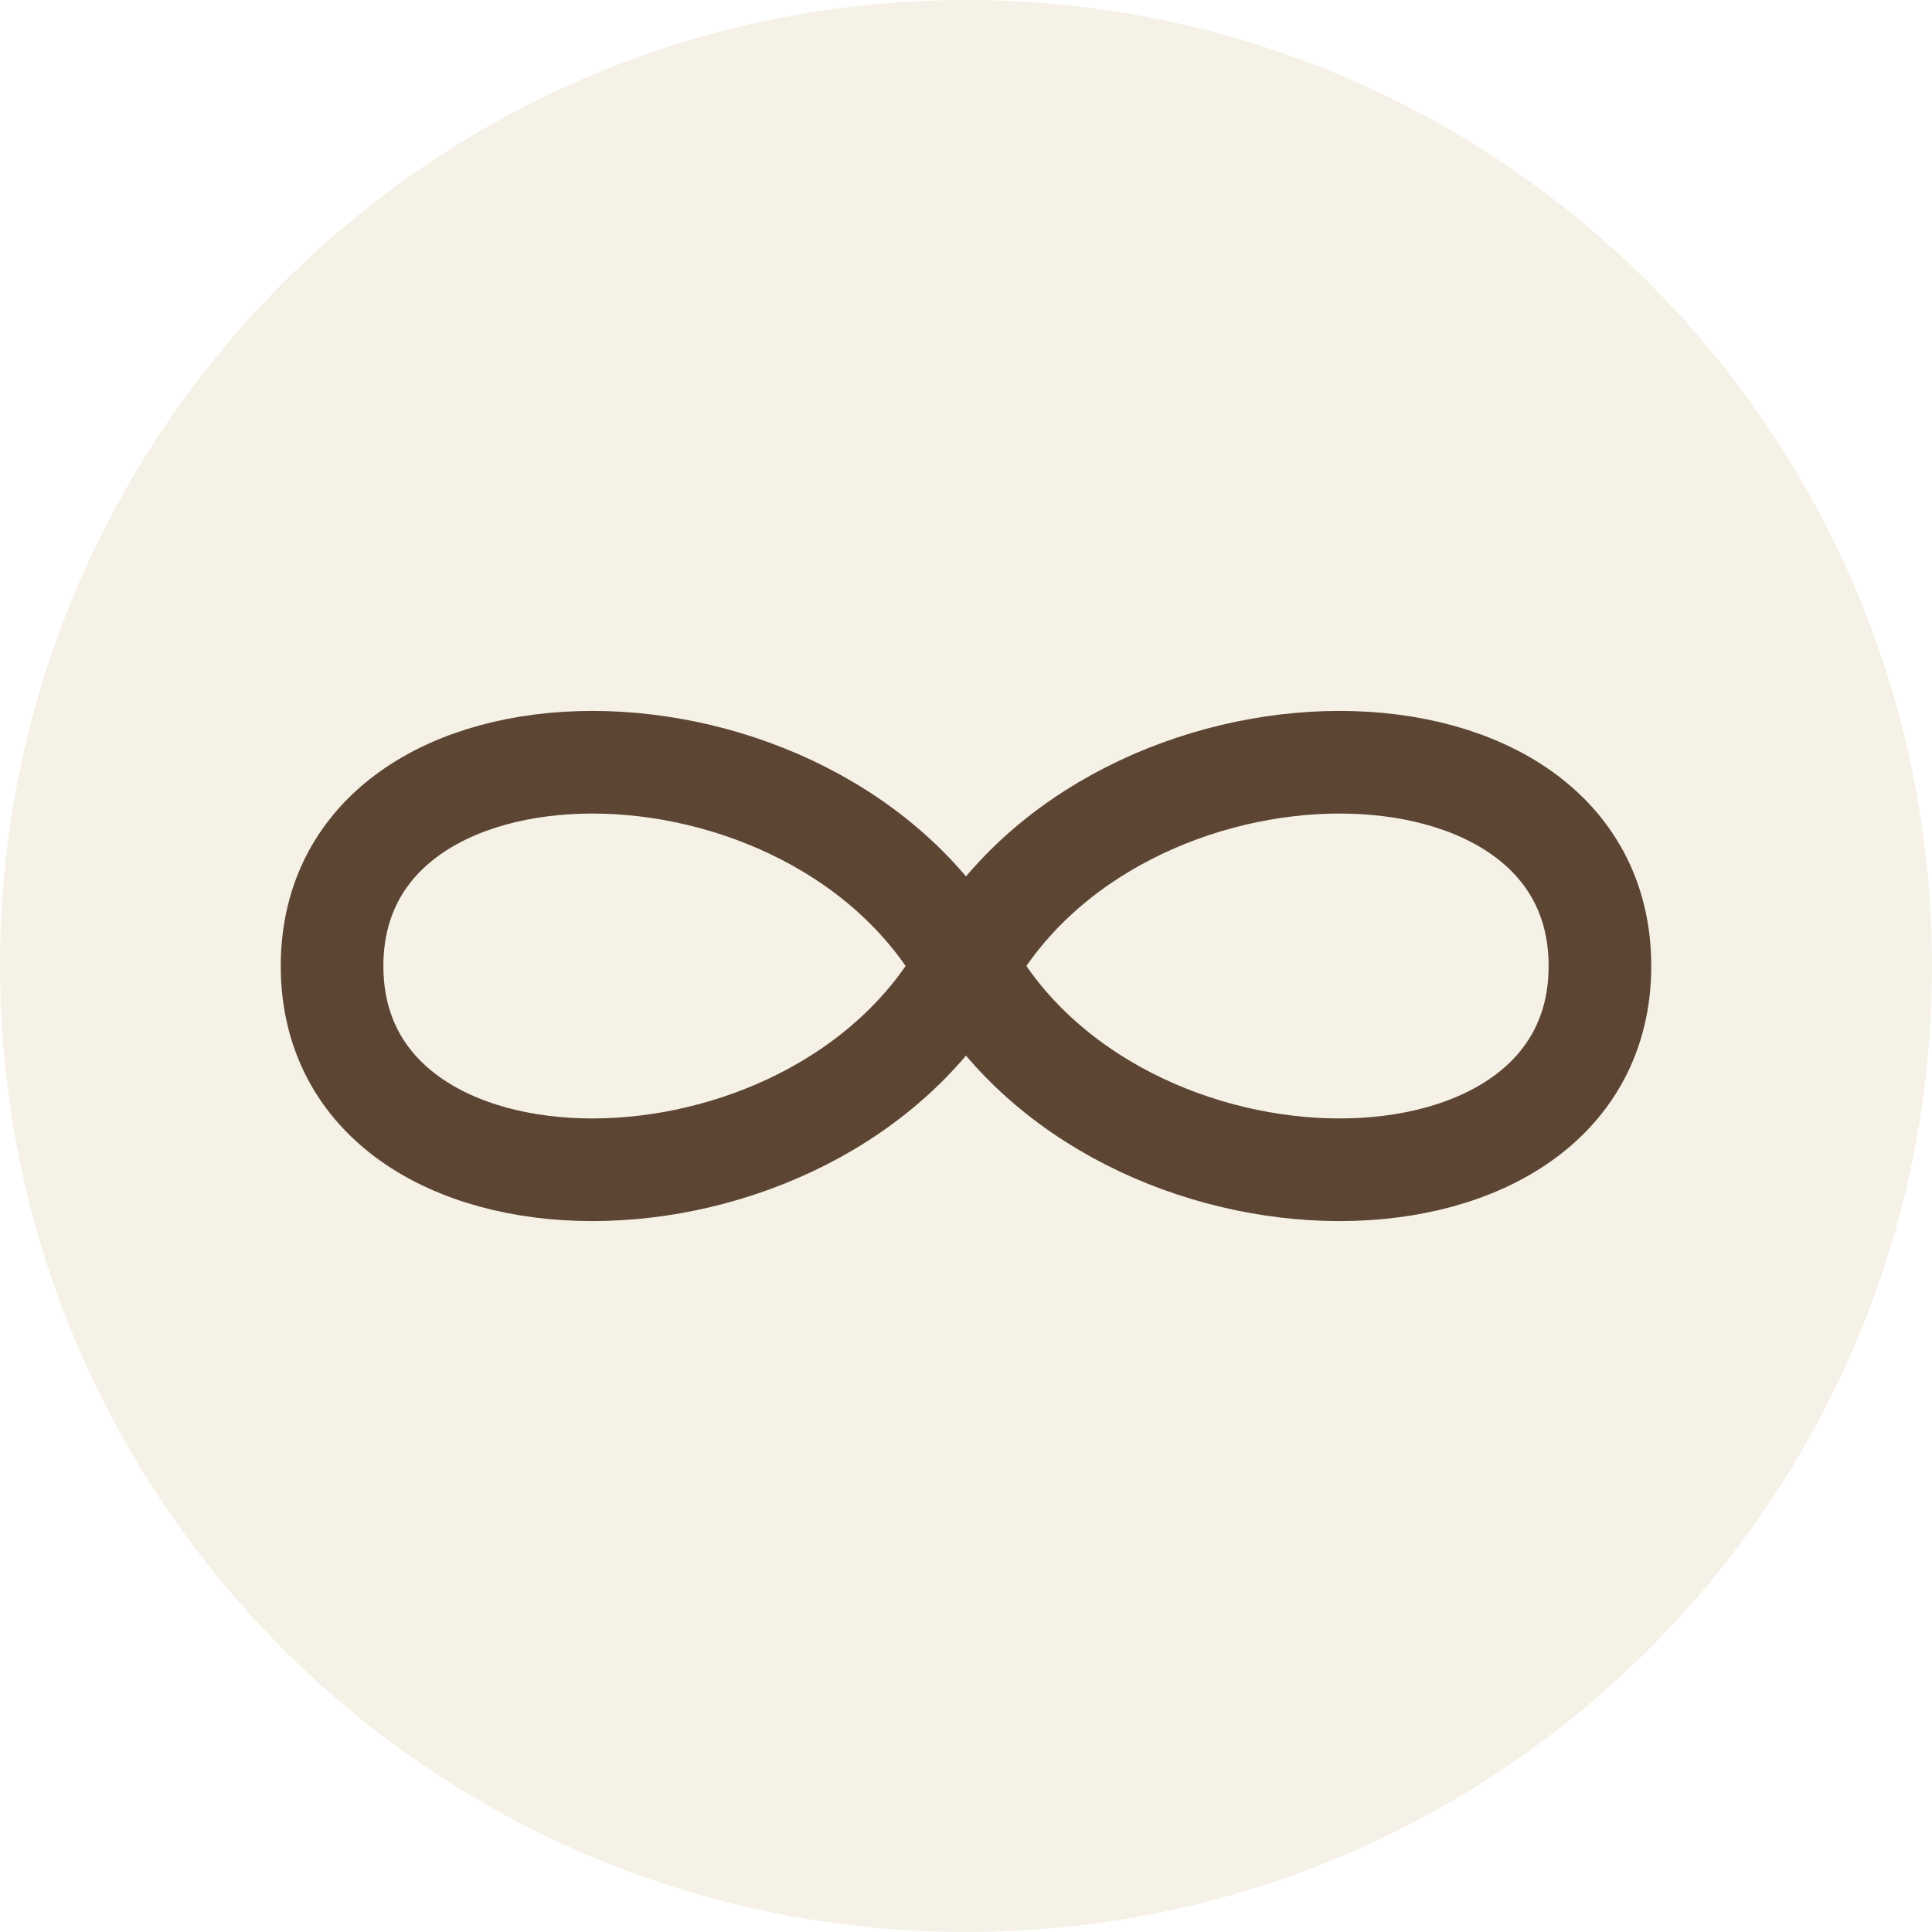
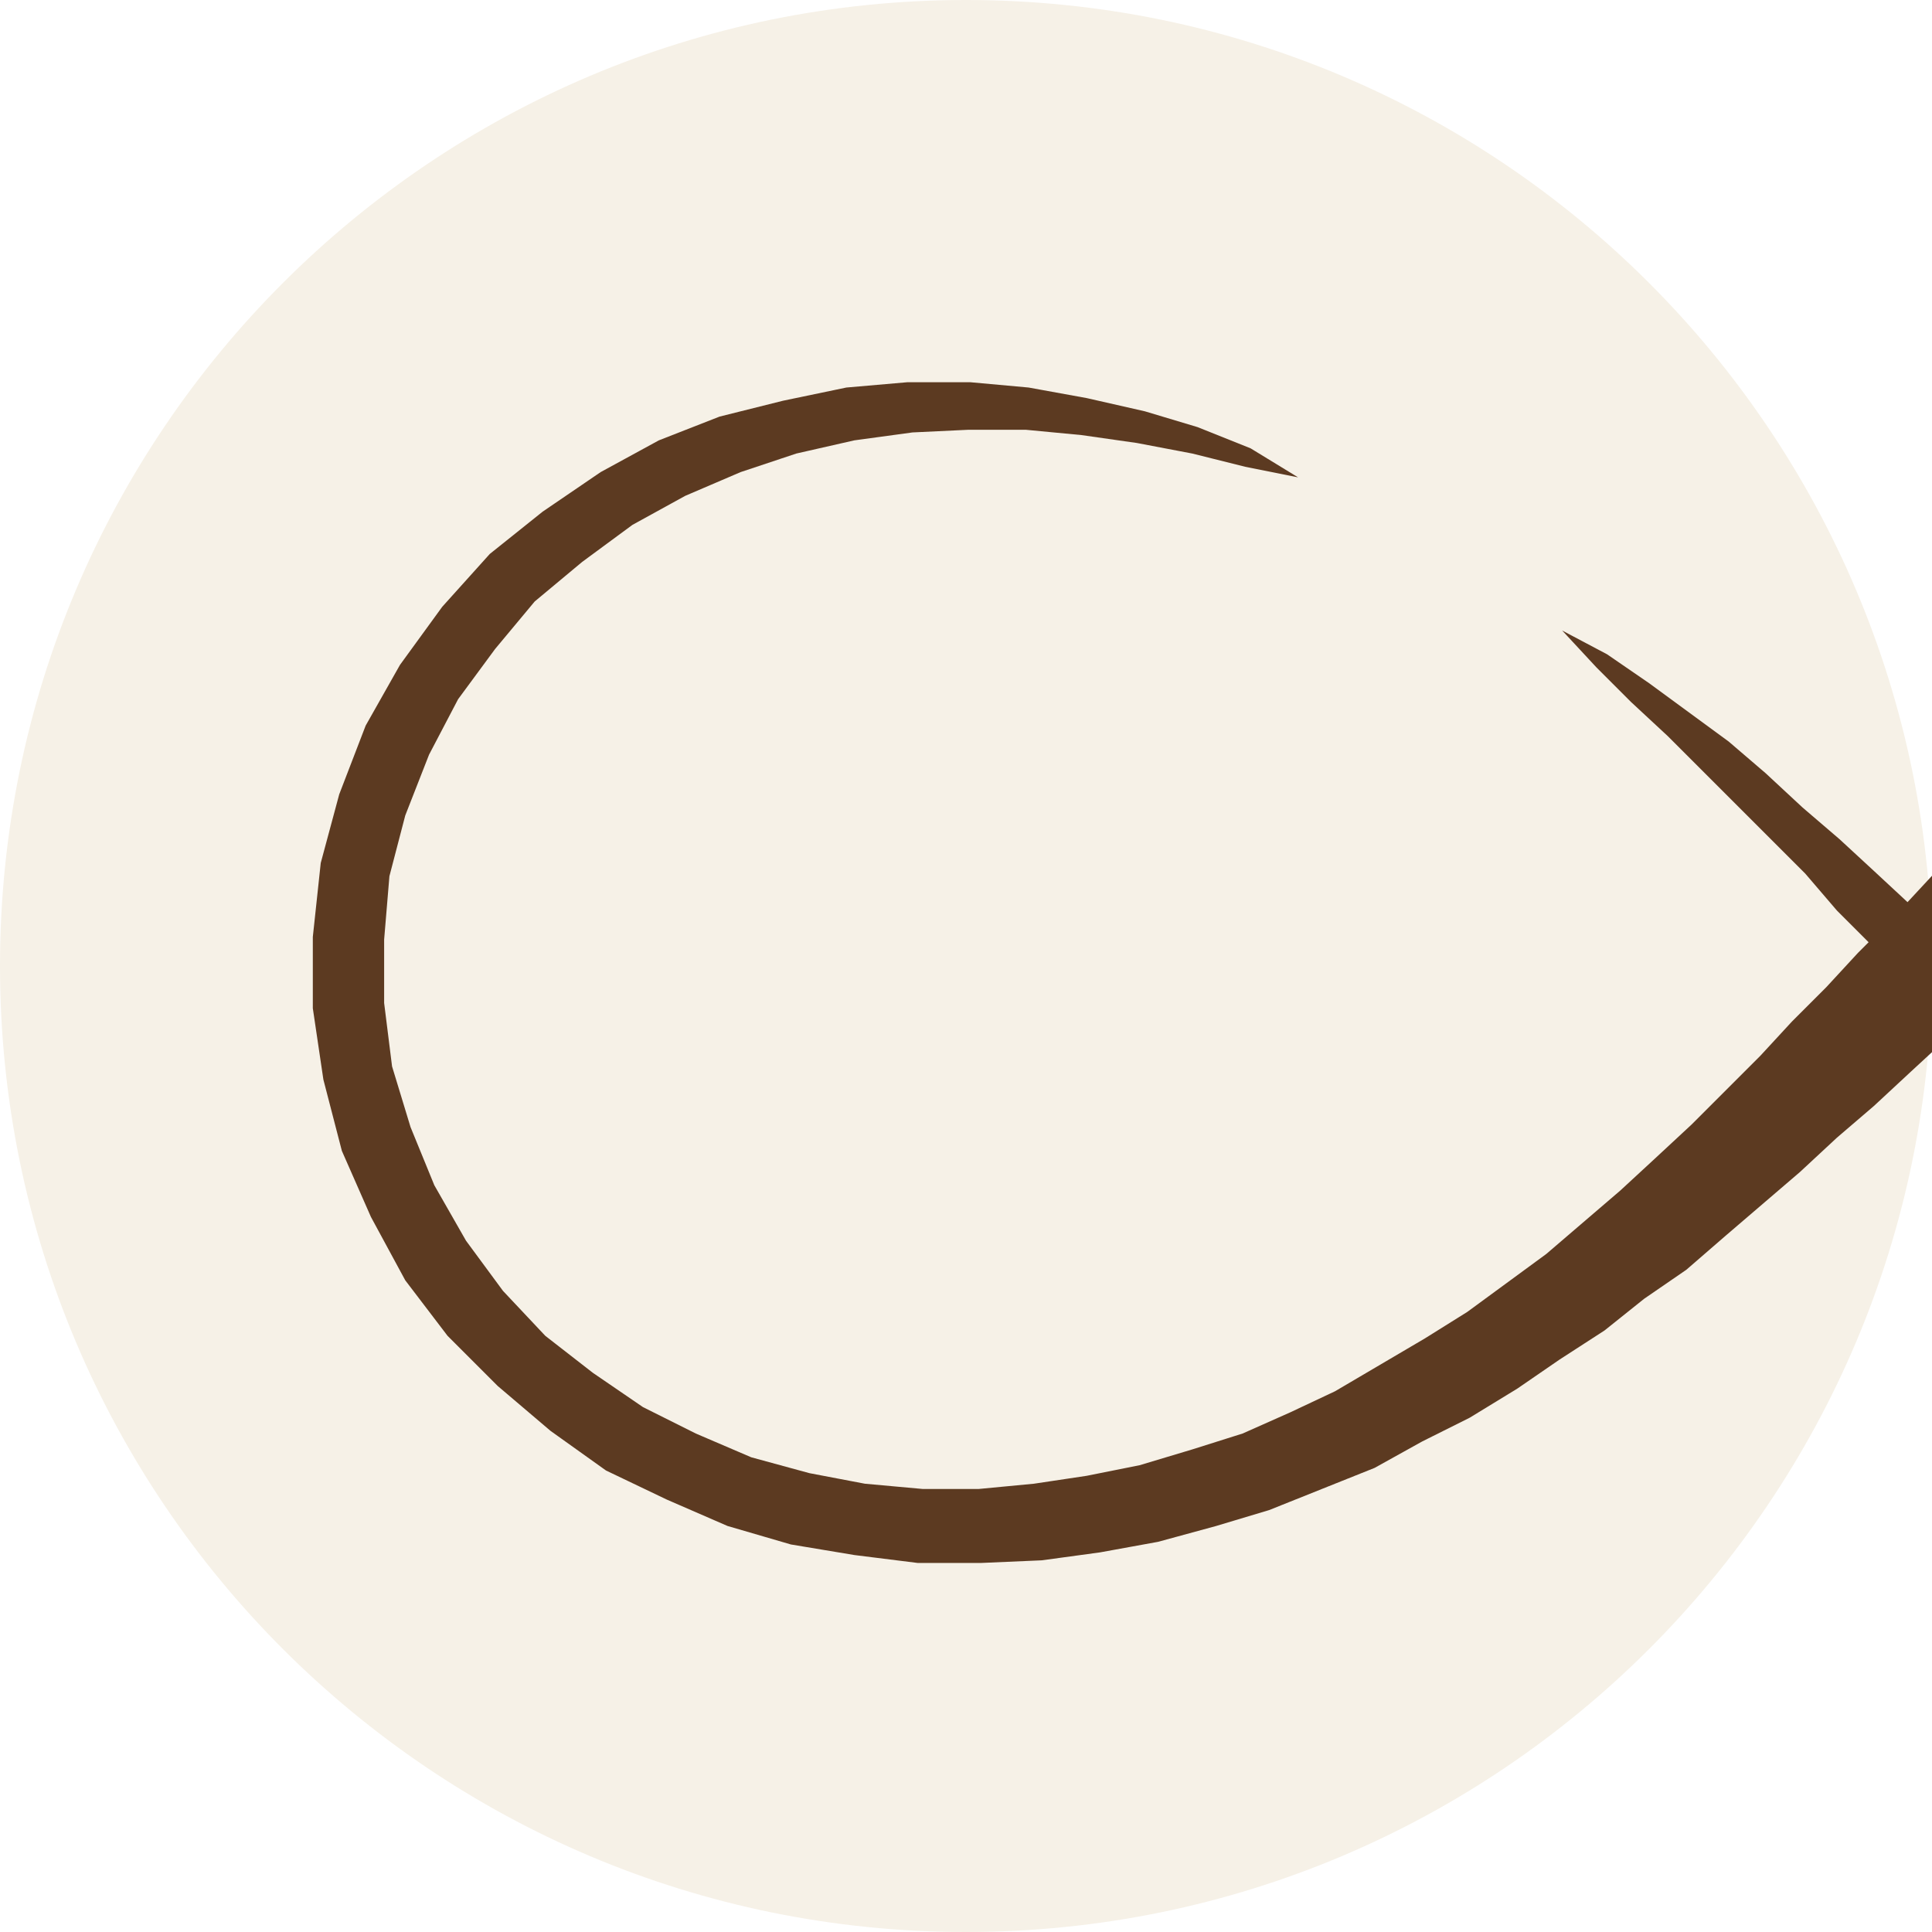
<svg xmlns="http://www.w3.org/2000/svg" viewBox="0 0 64 64">
  <circle cx="32" cy="32" r="32" fill="#F6F1E7" />
-   <path d="M32 32 C 27 23, 11 23, 11 32 C 11 41, 27 41, 32 32 C 37 23, 53 23, 53 32 C 53 41, 37 41, 32 32" stroke="#5C4633" stroke-width="3.4" stroke-linecap="round" fill="none" />
+   <g transform="translate(8 9.25) scale(0.875)">
+     <path d="M40.0 7.5L38.2 6.4L36.2 5.6L34.2 5.0L32.0 4.5L29.8 4.1L27.6 3.9L25.2 3.9L22.9 4.1L20.5 4.6L18.1 5.2L15.8 6.1L13.6 7.3L11.4 8.8L9.4 10.4L7.6 12.4L6.0 14.6L4.7 16.9L3.7 19.5L3.0 22.1L2.7 24.9L2.7 27.6L3.1 30.3L3.8 33.0L4.9 35.5L6.2 37.9L7.8 40.0L9.7 41.9L11.7 43.6L13.8 45.1L16.1 46.2L18.4 47.2L20.8 47.9L23.2 48.3L25.6 48.6L28.0 48.6L30.3 48.5L32.5 48.2L34.7 47.8L36.9 47.2L38.9 46.6L40.9 45.8L42.9 45.0L44.7 44.0L46.5 43.1L48.3 42.0L49.9 40.9L51.6 39.8L53.1 38.6L54.7 37.5L56.2 36.2L57.6 35.0L59.0 33.8L60.4 32.5L61.8 31.3L63.2 30.0L64.5 28.8L65.8 27.5L67.1 26.2L68.5 25.0L69.8 23.8L71.1 22.5L72.5 21.3L73.8 20.1L75.2 18.9L76.6 17.8L78.0 16.6L79.5 15.5L81.0 14.5L82.6 13.5L84.1 12.5L85.8 11.6L87.5 10.7L89.2 9.9L91.0 9.2L92.8 8.6L94.7 8.1L96.6 7.7L98.6 7.4L100.6 7.3L102.7 7.3L104.8 7.6L106.8 7.9L108.9 8.5L110.9 9.3L112.8 10.3L114.6 11.6L116.4 13.0L117.9 14.7L119.3 16.5L120.4 18.5L121.3 20.6L121.8 22.9L122.1 25.2L122.1 27.6L121.8 29.9L121.2 32.2L120.3 34.3L119.2 36.4L117.8 38.3L116.2 39.9L114.5 41.4L112.6 42.7L110.6 43.7L108.5 44.6L106.4 45.2L104.2 45.6L102.1 45.8L99.9 45.8L97.8 45.7L95.8 45.4L93.8 45.0L91.8 44.4L89.9 43.8L88.1 43.0L86.3 42.2L84.6 41.3L82.9 40.4L81.3 39.3L79.7 38.3L78.2 37.2L76.7 36.0L75.3 34.9L73.9 33.7L72.5 32.5L71.1 31.2L69.8 30.0L68.5 28.7L67.2 27.5L65.8 26.2L64.5 25.0L63.2 23.7L61.8 22.4L60.5 21.2L59.1 20.0L57.7 18.7L56.3 17.5L54.8 16.4L53.3 15.3L51.7 14.2L50.0 13.3L50.0 13.3L51.3 14.7L52.6 16.0L54.0 17.3L55.3 18.6L56.6 19.9L57.9 21.2L59.2 22.5L60.4 23.9L61.7 25.2L63.0 26.5L64.2 27.8L65.5 29.2L66.8 30.5L68.1 31.8L69.4 33.1L70.8 34.4L72.2 35.6L73.6 36.9L75.1 38.1L76.6 39.3L78.2 40.5L79.8 41.6L81.5 42.7L83.3 43.7L85.1 44.6L87.0 45.5L89.0 46.3L91.0 47.0L93.1 47.6L95.3 48.1L97.5 48.4L99.9 48.6L102.2 48.6L104.6 48.4L107.0 48.0L109.4 47.3L111.8 46.4L114.1 45.3L116.3 43.9L118.3 42.2L120.2 40.3L121.9 38.2L123.3 35.8L124.4 33.3L125.2 30.6L125.7 27.9L125.8 25.1L125.6 22.2L125.0 19.5L124.0 16.9L122.7 14.4L121.2 12.0L119.4 10.0L117.4 8.1L115.2 6.5L112.9 5.2L110.5 4.1L108.0 3.3L105.6 2.7L103.1 2.4L100.6 2.3L98.2 2.3L95.9 2.6L93.6 3.0L91.3 3.5L89.2 4.2L87.1 5.0L85.1 5.8L83.2 6.8L81.4 7.8L79.6 8.9L77.9 10.1L76.3 11.2L74.8 12.4L73.2 13.7L71.8 15.0L70.4 16.3L69.0 17.6L67.6 18.9L66.3 20.2L65.0 21.5L63.8 22.8L62.5 24.2L61.2 25.5L60.0 26.8L58.7 28.1L57.5 29.4L56.2 30.7L54.9 32.0L53.5 33.3L52.2 34.5L50.8 35.7L49.4 36.9L47.9 38.0L46.4 39.1L44.8 40.1L43.1 41.1L41.4 42.1L39.7 42.9L37.9 43.7L36.0 44.3L34.0 44.9L32.0 45.3L30.0 45.6L27.9 45.8L25.8 45.8L23.6 45.6L21.5 45.2L19.3 44.6L17.2 43.7L15.2 42.7L13.3 41.4L11.5 40.0L9.9 38.3L8.5 36.4L7.3 34.3L6.4 32.1L5.7 29.8L5.4 27.4L5.4 25.0L5.6 22.6L6.2 20.3L7.1 18.0L8.2 15.9L9.6 14.0L11.1 12.2L12.9 10.7L14.8 9.3L16.8 8.2L18.9 7.3L21.0 6.6L23.2 6.1L25.4 5.8L27.5 5.7L29.7 5.7L31.8 5.9L33.9 6.2L36.0 6.6L38.0 7.1L40.0 7.5Z" fill="#5C3A21" />
+   </g>
</svg>
